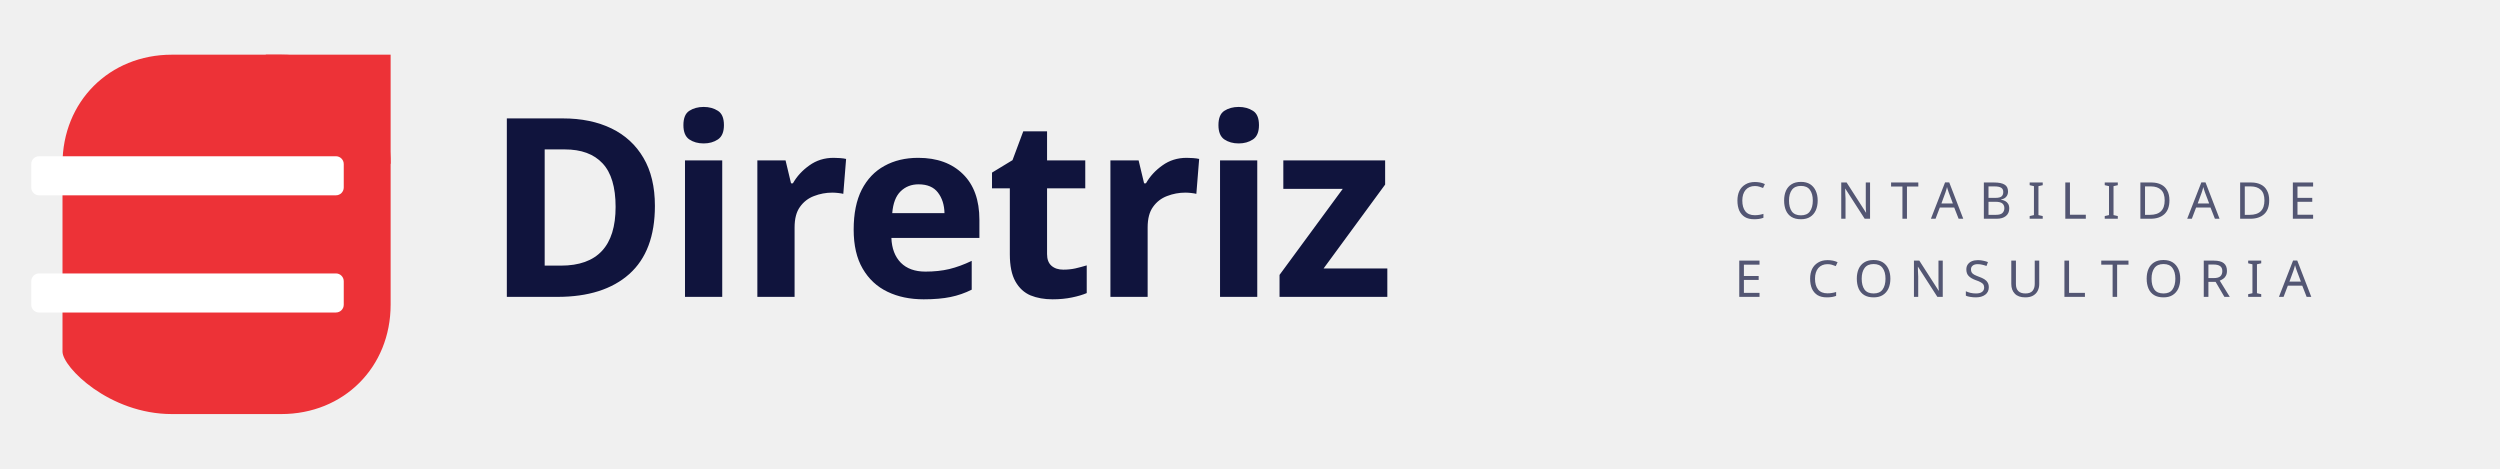
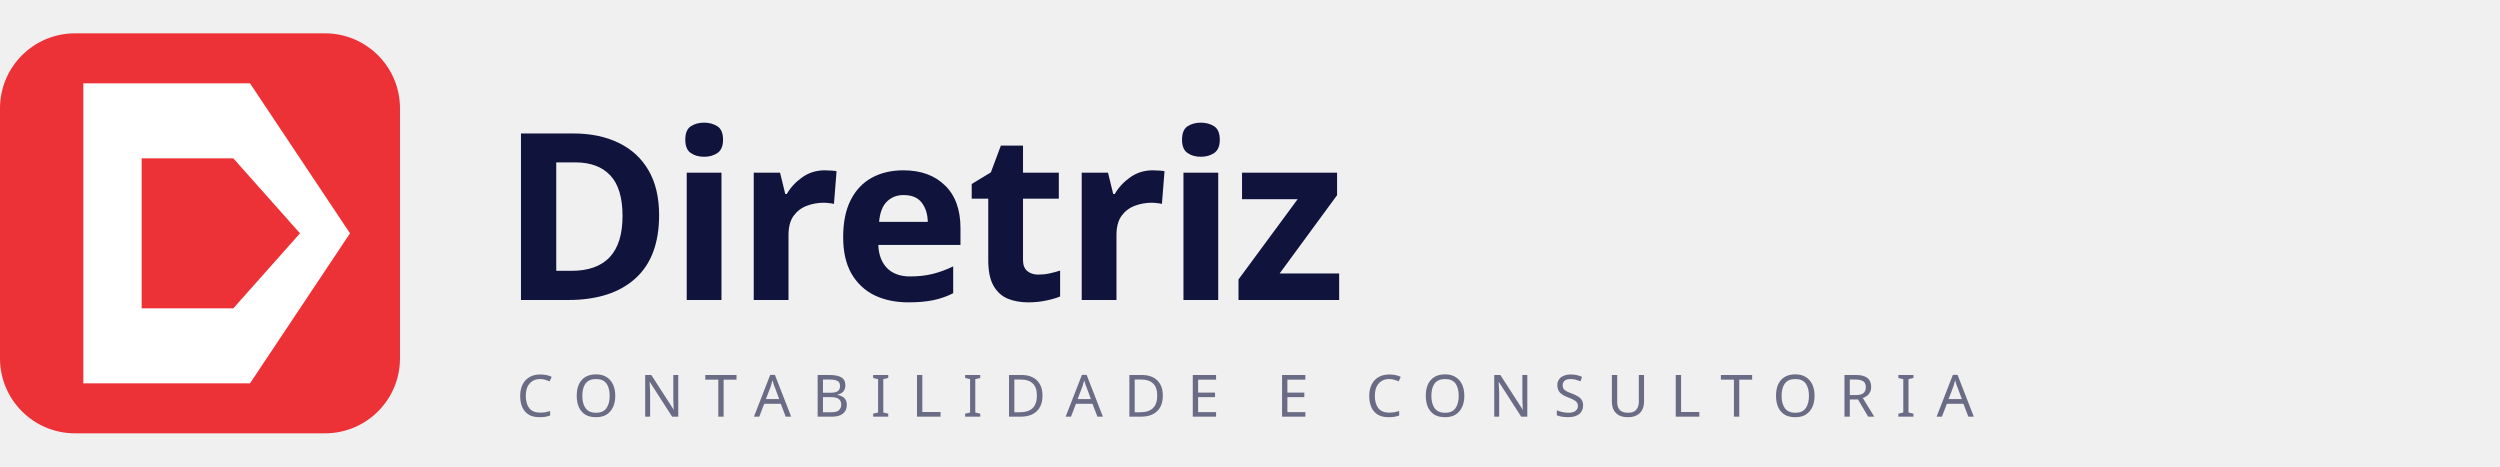
- <svg xmlns="http://www.w3.org/2000/svg" viewBox="0 0 320 60" width="320" height="60">
-   <g transform="translate(0, 5)">
-     <path d="M8 40 L8 16 C8 8 14 2 22 2 L36 2 C44 2 50 8 50 16 L50 34 C50 42 44 48 36 48 L22 48 C14 48 8 42 8 40 Z" fill="#ED3237" />
-     <rect x="4" y="15" width="40" height="5" rx="1" fill="white" />
-     <rect x="4" y="30" width="40" height="5" rx="1" fill="white" />
-     <path d="M34 2 L50 16 L50 2 Z" fill="#ED3237" />
-   </g>
-   <text x="62" y="38" font-family="Kanit, sans-serif" font-size="32" font-weight="600" fill="#10143D" letter-spacing="-0.5">Diretriz</text>
-   <text x="222" y="28" font-family="Kanit, sans-serif" font-size="6.5" font-weight="500" fill="#10143D" letter-spacing="2" opacity="0.7">CONTABILIDADE</text>
-   <text x="222" y="38" font-family="Kanit, sans-serif" font-size="6.5" font-weight="500" fill="#10143D" letter-spacing="2" opacity="0.7">E CONSULTORIA</text>
+ <svg xmlns="http://www.w3.org/2000/svg" viewBox="0 0 300 56" width="300" height="56">
+   <rect x="0" y="4" width="48" height="48" rx="9" fill="#ED3237" />
+   <path d="M10 10 L10 46 L30 46 L42 28 L30 10 Z" fill="white" />
+   <path d="M17 19 L17 37 L28 37 L36 28 L28 19 Z" fill="#ED3237" />
+   <text x="60" y="36" font-family="Kanit, sans-serif" font-size="28" font-weight="600" fill="#10143D" letter-spacing="-0.5">Diretriz</text>
+   <text x="62" y="50" font-family="Kanit, sans-serif" font-size="7" font-weight="400" fill="#10143D" letter-spacing="2.5" opacity="0.6">CONTABILIDADE E CONSULTORIA</text>
</svg>
